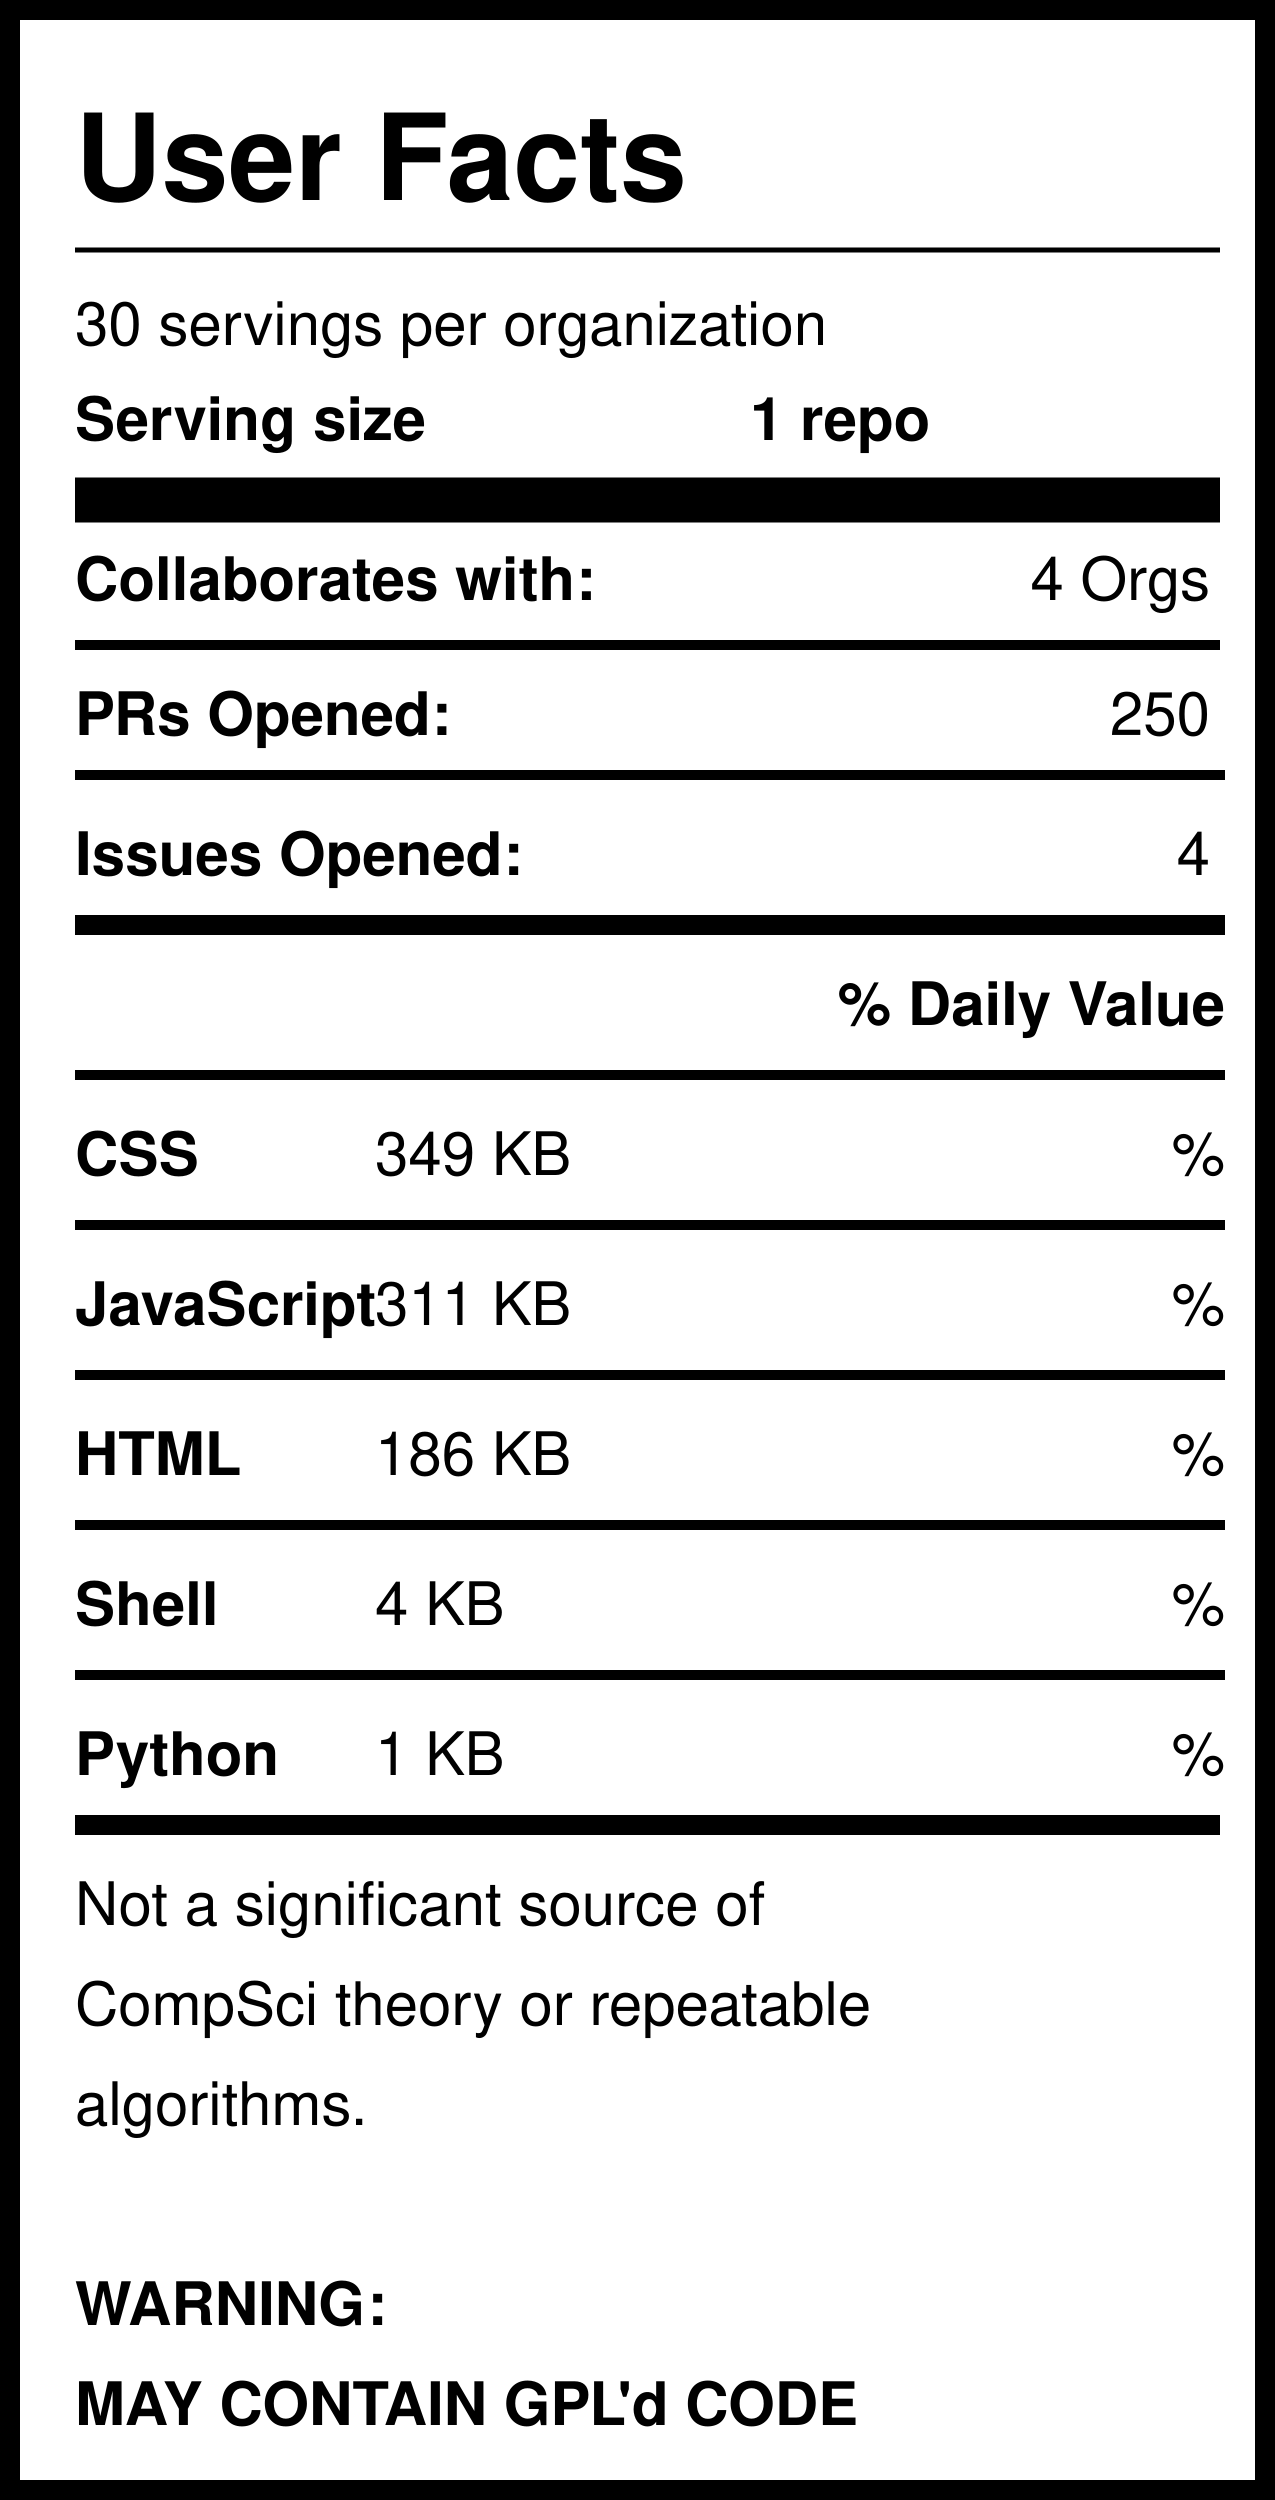
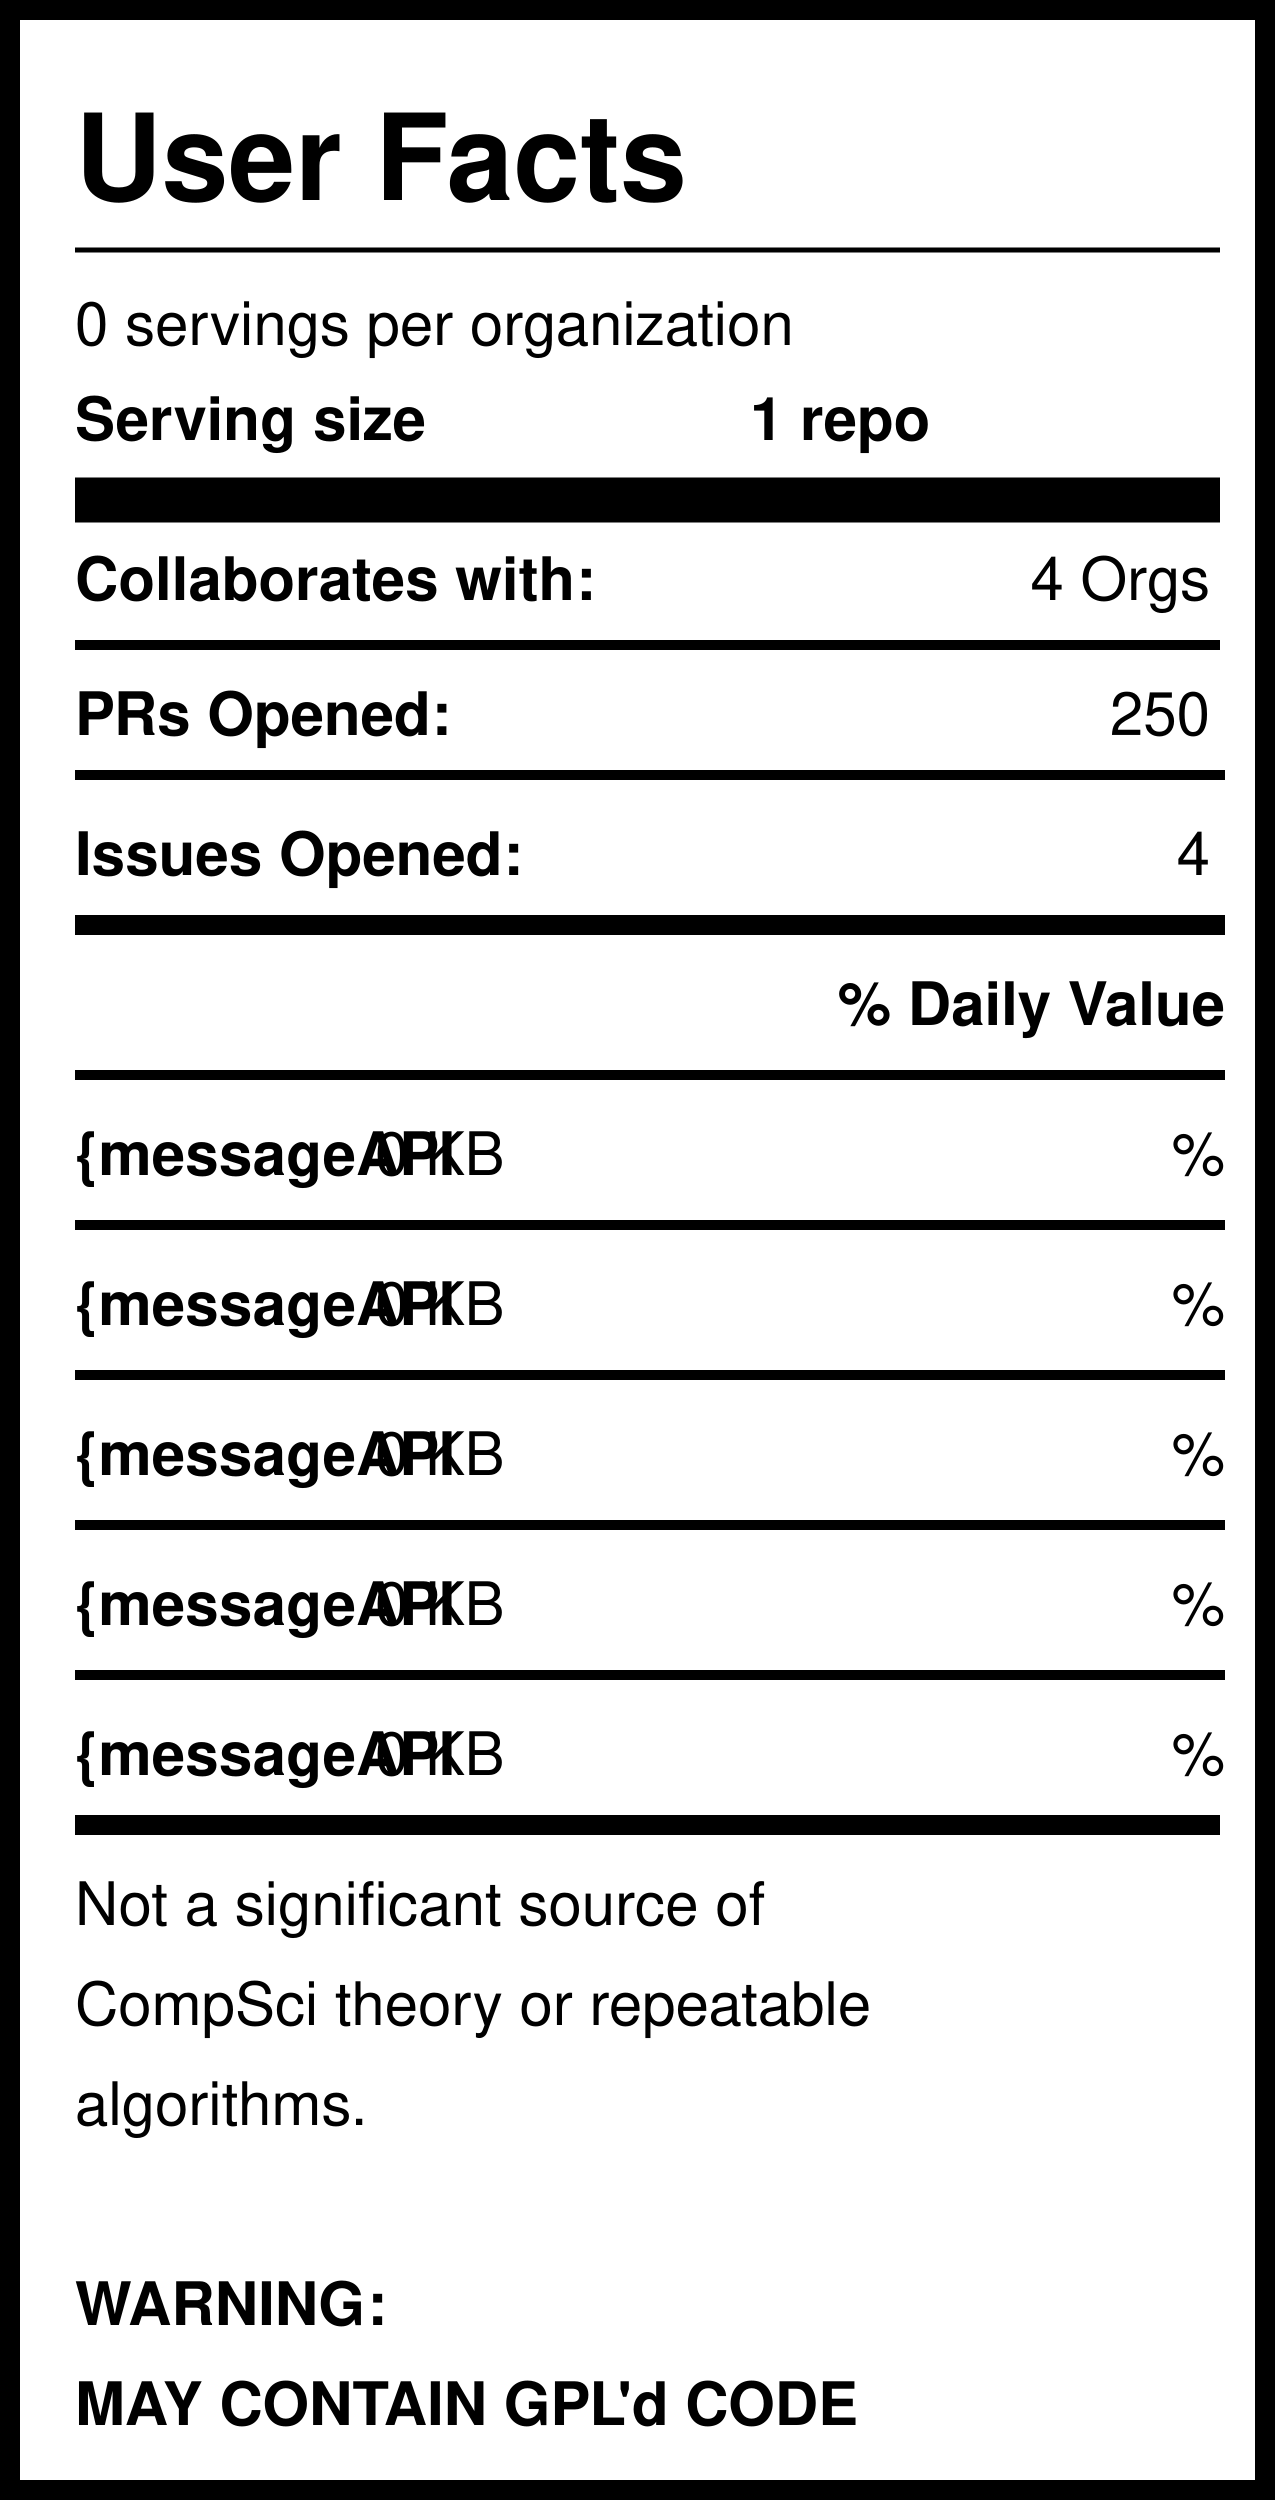
<svg xmlns="http://www.w3.org/2000/svg" version="1.1" width="255" height="500" style="background: white">
  <svg width="255" height="500">
    <rect width="255" height="500" style="fill:rgb(255,255,255);stroke-width:8;stroke:rgb(0,0,0)" />
    <text x="15" y="40" font-family="Helvetica" font-weight="bold" font-size="2em">User Facts</text>
    <line x1="15" y1="50" x2="244" y2="50" style="stroke:rgb(0,0,0);stroke-width:1" />
-     <text x="15" y="69" font-family="Helvetica" lengthAdjust="spacingAndGlyphs">30 servings per organization</text>
+     <text x="15" y="69" font-family="Helvetica" lengthAdjust="spacingAndGlyphs">0 servings per organization</text>
    <text x="15" y="88" font-family="Helvetica" font-weight="bold" lengthAdjust="spacingAndGlyphs">Serving size</text>
    <text x="150" y="88" font-family="Helvetica" font-weight="bold" lengthAdjust="spacingAndGlyphs">1 repo</text>
    <line x1="15" y1="100" x2="244" y2="100" style="stroke:rgb(0,0,0);stroke-width:9" />
    <text x="15" y="120" font-family="Helvetica" font-weight="bold" lengthAdjust="spacingAndGlyphs">Collaborates with:</text>
    <text x="242" y="120" font-family="Helvetica" text-anchor="end" lengthAdjust="spacingAndGlyphs">4 Orgs</text>
    <line x1="15" y1="129" x2="244" y2="129" style="stroke:rgb(0,0,0);stroke-width:2" />
    <text x="15" y="147" font-family="Helvetica" font-weight="bold" lengthAdjust="spacingAndGlyphs">PRs Opened:</text>
    <text x="242" y="147" font-family="Helvetica" text-anchor="end" lengthAdjust="spacingAndGlyphs">250</text>
    <text x="15" y="175" font-family="Helvetica" font-weight="bold" lengthAdjust="spacingAndGlyphs">Issues Opened:</text>
    <text x="242" y="175" font-family="Helvetica" lengthAdjust="spacingAndGlyphs" text-anchor="end">4</text>
    <line x1="15" y1="185" x2="245" y2="185" style="stroke:rgb(0,0,0);stroke-width:4" />
    <line x1="15" y1="155" x2="245" y2="155" style="stroke:rgb(0,0,0);stroke-width:2" />
    <text x="245" y="205" font-family="Helvetica" font-weight="bold" text-anchor="end" lengthAdjust="spacingAndGlyphs">% Daily Value</text>
    <line x1="15" y1="215" x2="245" y2="215" style="stroke:rgb(0,0,0);stroke-width:2" />
-     <text x="15" y="235" font-family="Helvetica" font-weight="bold" lengthAdjust="spacingAndGlyphs">CSS</text>
-     <text x="75" y="235" font-family="Helvetica" lengthAdjust="spacingAndGlyphs">349 KB</text>
+     <text x="15" y="235" font-family="Helvetica" font-weight="bold" lengthAdjust="spacingAndGlyphs">{messageAPI</text>
+     <text x="75" y="235" font-family="Helvetica" lengthAdjust="spacingAndGlyphs">0 KB</text>
    <text x="245" y="235" font-family="Helvetica" lengthAdjust="spacingAndGlyphs" text-anchor="end">%</text>
    <line x1="15" y1="245" x2="245" y2="245" style="stroke:rgb(0,0,0);stroke-width:2" />
-     <text x="15" y="265" font-family="Helvetica" font-weight="bold" lengthAdjust="spacingAndGlyphs">JavaScript</text>
-     <text x="75" y="265" font-family="Helvetica" lengthAdjust="spacingAndGlyphs">311 KB</text>
+     <text x="15" y="265" font-family="Helvetica" font-weight="bold" lengthAdjust="spacingAndGlyphs">{messageAPI</text>
+     <text x="75" y="265" font-family="Helvetica" lengthAdjust="spacingAndGlyphs">0 KB</text>
    <text x="245" y="265" font-family="Helvetica" lengthAdjust="spacingAndGlyphs" text-anchor="end">%</text>
    <line x1="15" y1="275" x2="245" y2="275" style="stroke:rgb(0,0,0);stroke-width:2" />
-     <text x="15" y="295" font-family="Helvetica" font-weight="bold" lengthAdjust="spacingAndGlyphs">HTML</text>
-     <text x="75" y="295" font-family="Helvetica" lengthAdjust="spacingAndGlyphs">186 KB</text>
+     <text x="15" y="295" font-family="Helvetica" font-weight="bold" lengthAdjust="spacingAndGlyphs">{messageAPI</text>
+     <text x="75" y="295" font-family="Helvetica" lengthAdjust="spacingAndGlyphs">0 KB</text>
    <text x="245" y="295" font-family="Helvetica" lengthAdjust="spacingAndGlyphs" text-anchor="end">%</text>
    <line x1="15" y1="305" x2="245" y2="305" style="stroke:rgb(0,0,0);stroke-width:2" />
-     <text x="15" y="325" font-family="Helvetica" font-weight="bold" lengthAdjust="spacingAndGlyphs">Shell</text>
-     <text x="75" y="325" font-family="Helvetica" lengthAdjust="spacingAndGlyphs">4 KB</text>
+     <text x="15" y="325" font-family="Helvetica" font-weight="bold" lengthAdjust="spacingAndGlyphs">{messageAPI</text>
+     <text x="75" y="325" font-family="Helvetica" lengthAdjust="spacingAndGlyphs">0 KB</text>
    <text x="245" y="325" font-family="Helvetica" lengthAdjust="spacingAndGlyphs" text-anchor="end">%</text>
    <line x1="15" y1="335" x2="245" y2="335" style="stroke:rgb(0,0,0);stroke-width:2" />
-     <text x="15" y="355" font-family="Helvetica" font-weight="bold" lengthAdjust="spacingAndGlyphs">Python</text>
-     <text x="75" y="355" font-family="Helvetica" lengthAdjust="spacingAndGlyphs">1 KB</text>
+     <text x="15" y="355" font-family="Helvetica" font-weight="bold" lengthAdjust="spacingAndGlyphs">{messageAPI</text>
+     <text x="75" y="355" font-family="Helvetica" lengthAdjust="spacingAndGlyphs">0 KB</text>
    <text x="245" y="355" font-family="Helvetica" lengthAdjust="spacingAndGlyphs" text-anchor="end">%</text>
    <line x1="15" y1="365" x2="244" y2="365" style="stroke:rgb(0,0,0);stroke-width:4" />
    <text id="Warning1" x="15" y="385" font-family="Helvetica" lengthAdjust="spacingAndGlyphs">Not a significant source of </text>
    <text id="Warning2" x="15" y="405" font-family="Helvetica" lengthAdjust="spacingAndGlyphs">CompSci theory or repeatable</text>
    <text id="Warning3" x="15" y="425" font-family="Helvetica" lengthAdjust="spacingAndGlyphs">algorithms. </text>
    <text id="GPL1" x="15" y="465" font-family="Helvetica" font-weight="bold" lengthAdjust="spacingAndGlyphs">WARNING:</text>
    <text id="GPL2" x="15" y="485" font-family="Helvetica" font-weight="bold" lengthAdjust="spacingAndGlyphs">MAY CONTAIN GPL'd CODE</text>
  </svg>
</svg>
